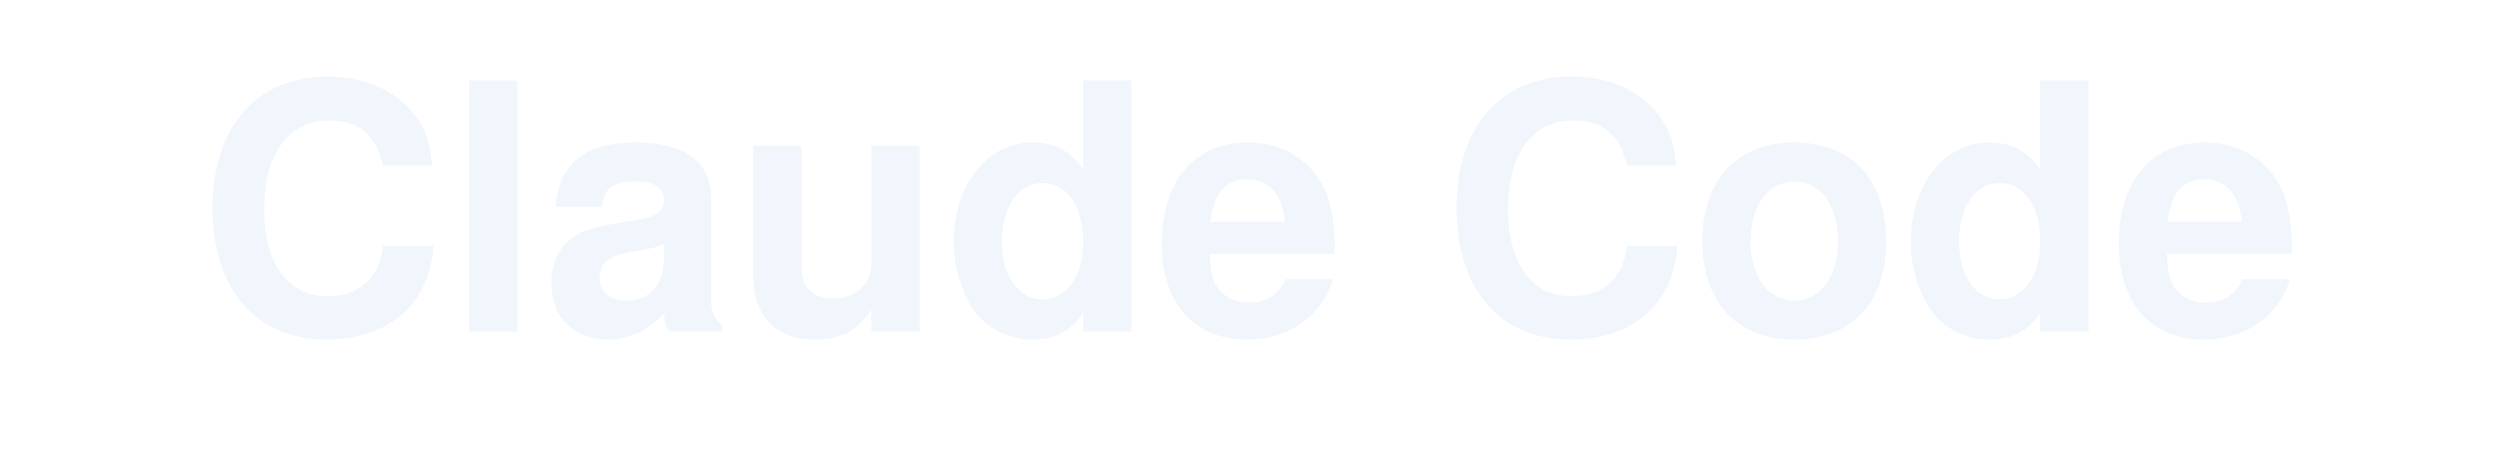
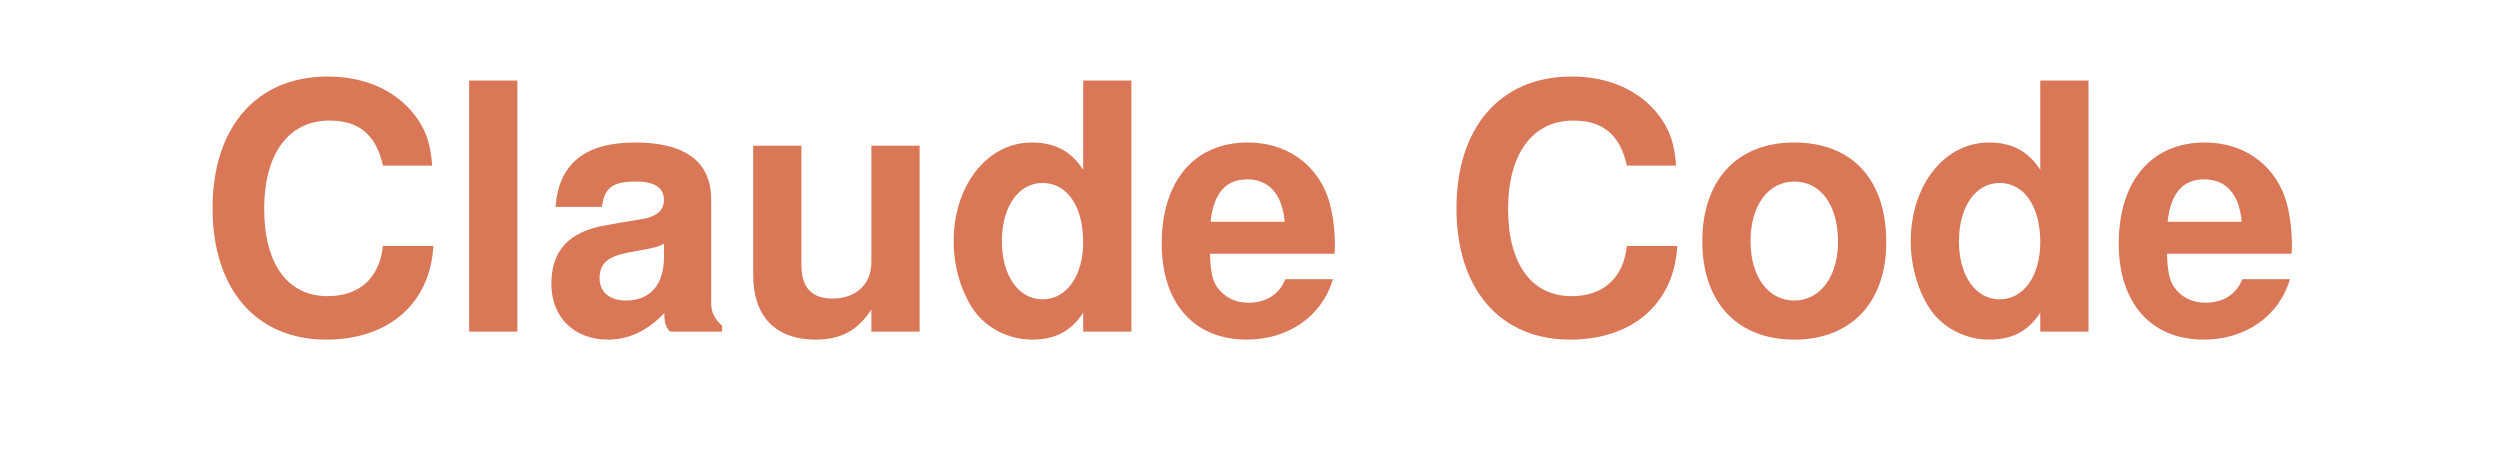
<svg xmlns="http://www.w3.org/2000/svg" viewBox="0 0 196 36" width="196" height="36" role="img" aria-label="Claude Code">
-   <text x="98" y="26" text-anchor="middle" font-family="ui-sans-serif, -apple-system, 'Segoe UI', Helvetica, Arial, sans-serif" font-size="27" font-weight="600" fill="#f0f6fc">Claude Code</text>
+   <text x="98" y="26" text-anchor="middle" font-family="ui-sans-serif, -apple-system, 'Segoe UI', Helvetica, Arial, sans-serif" font-size="27" font-weight="600" fill="#d97757">Claude Code</text>
</svg>
